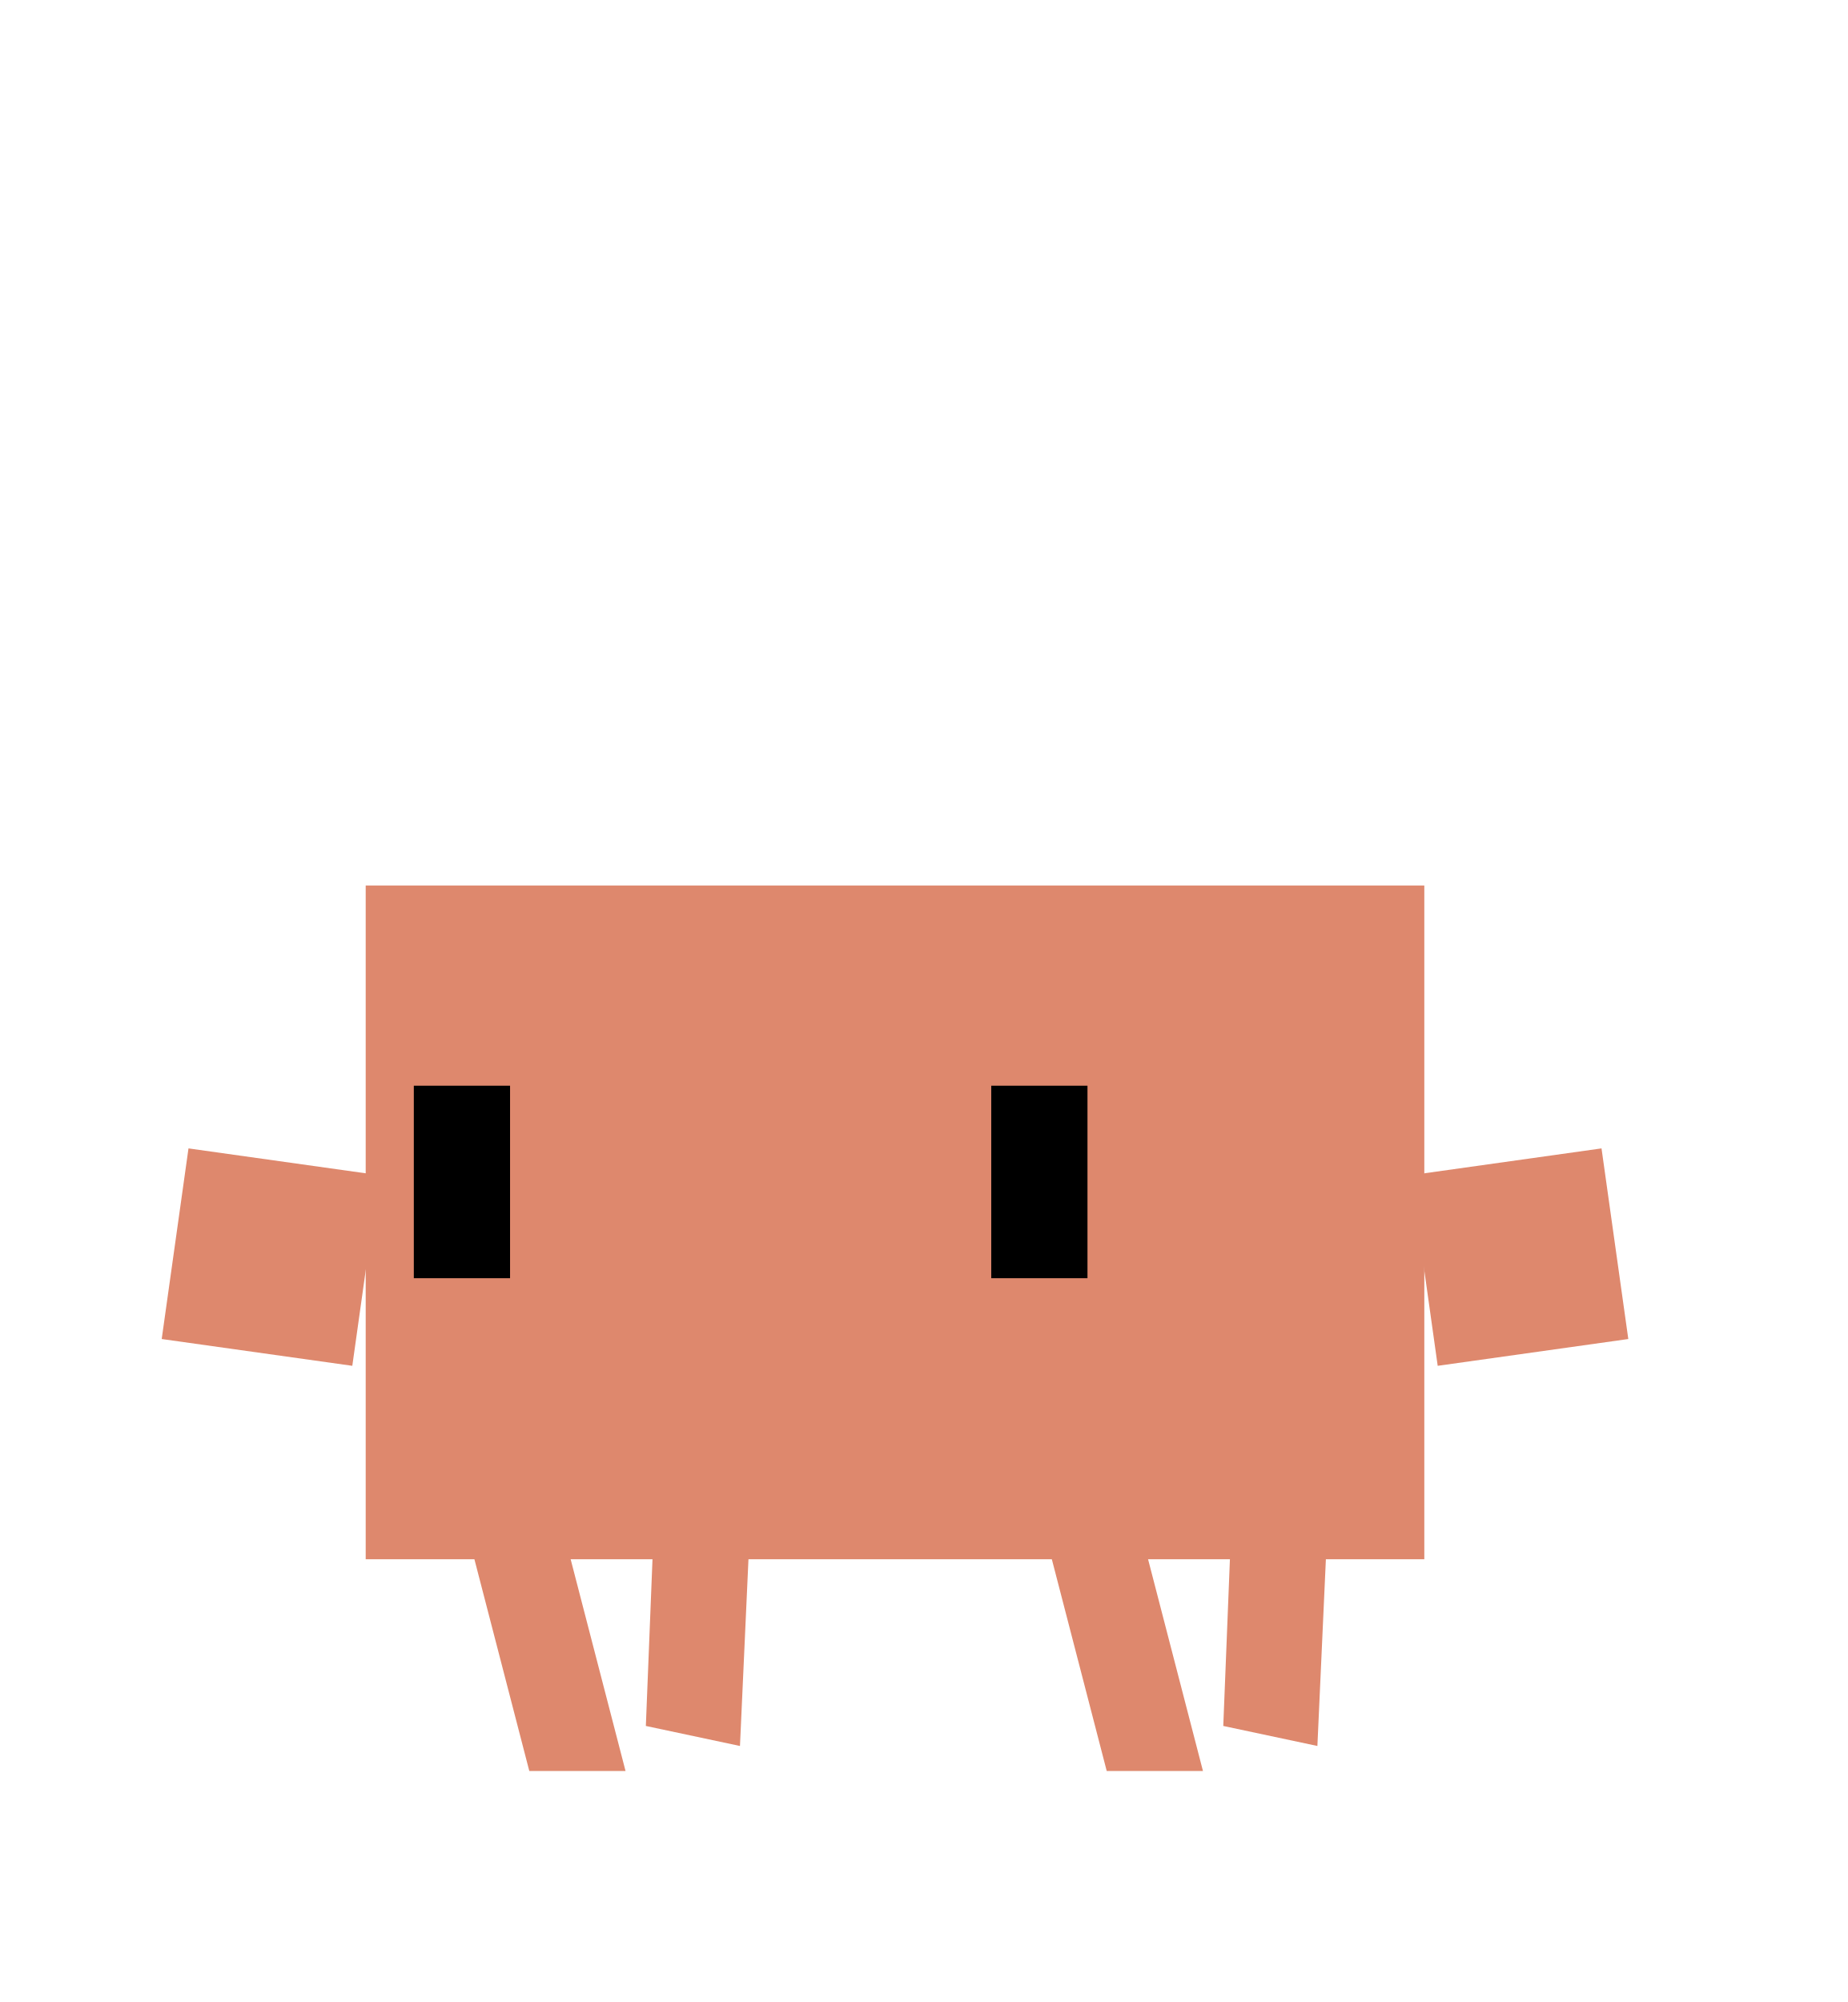
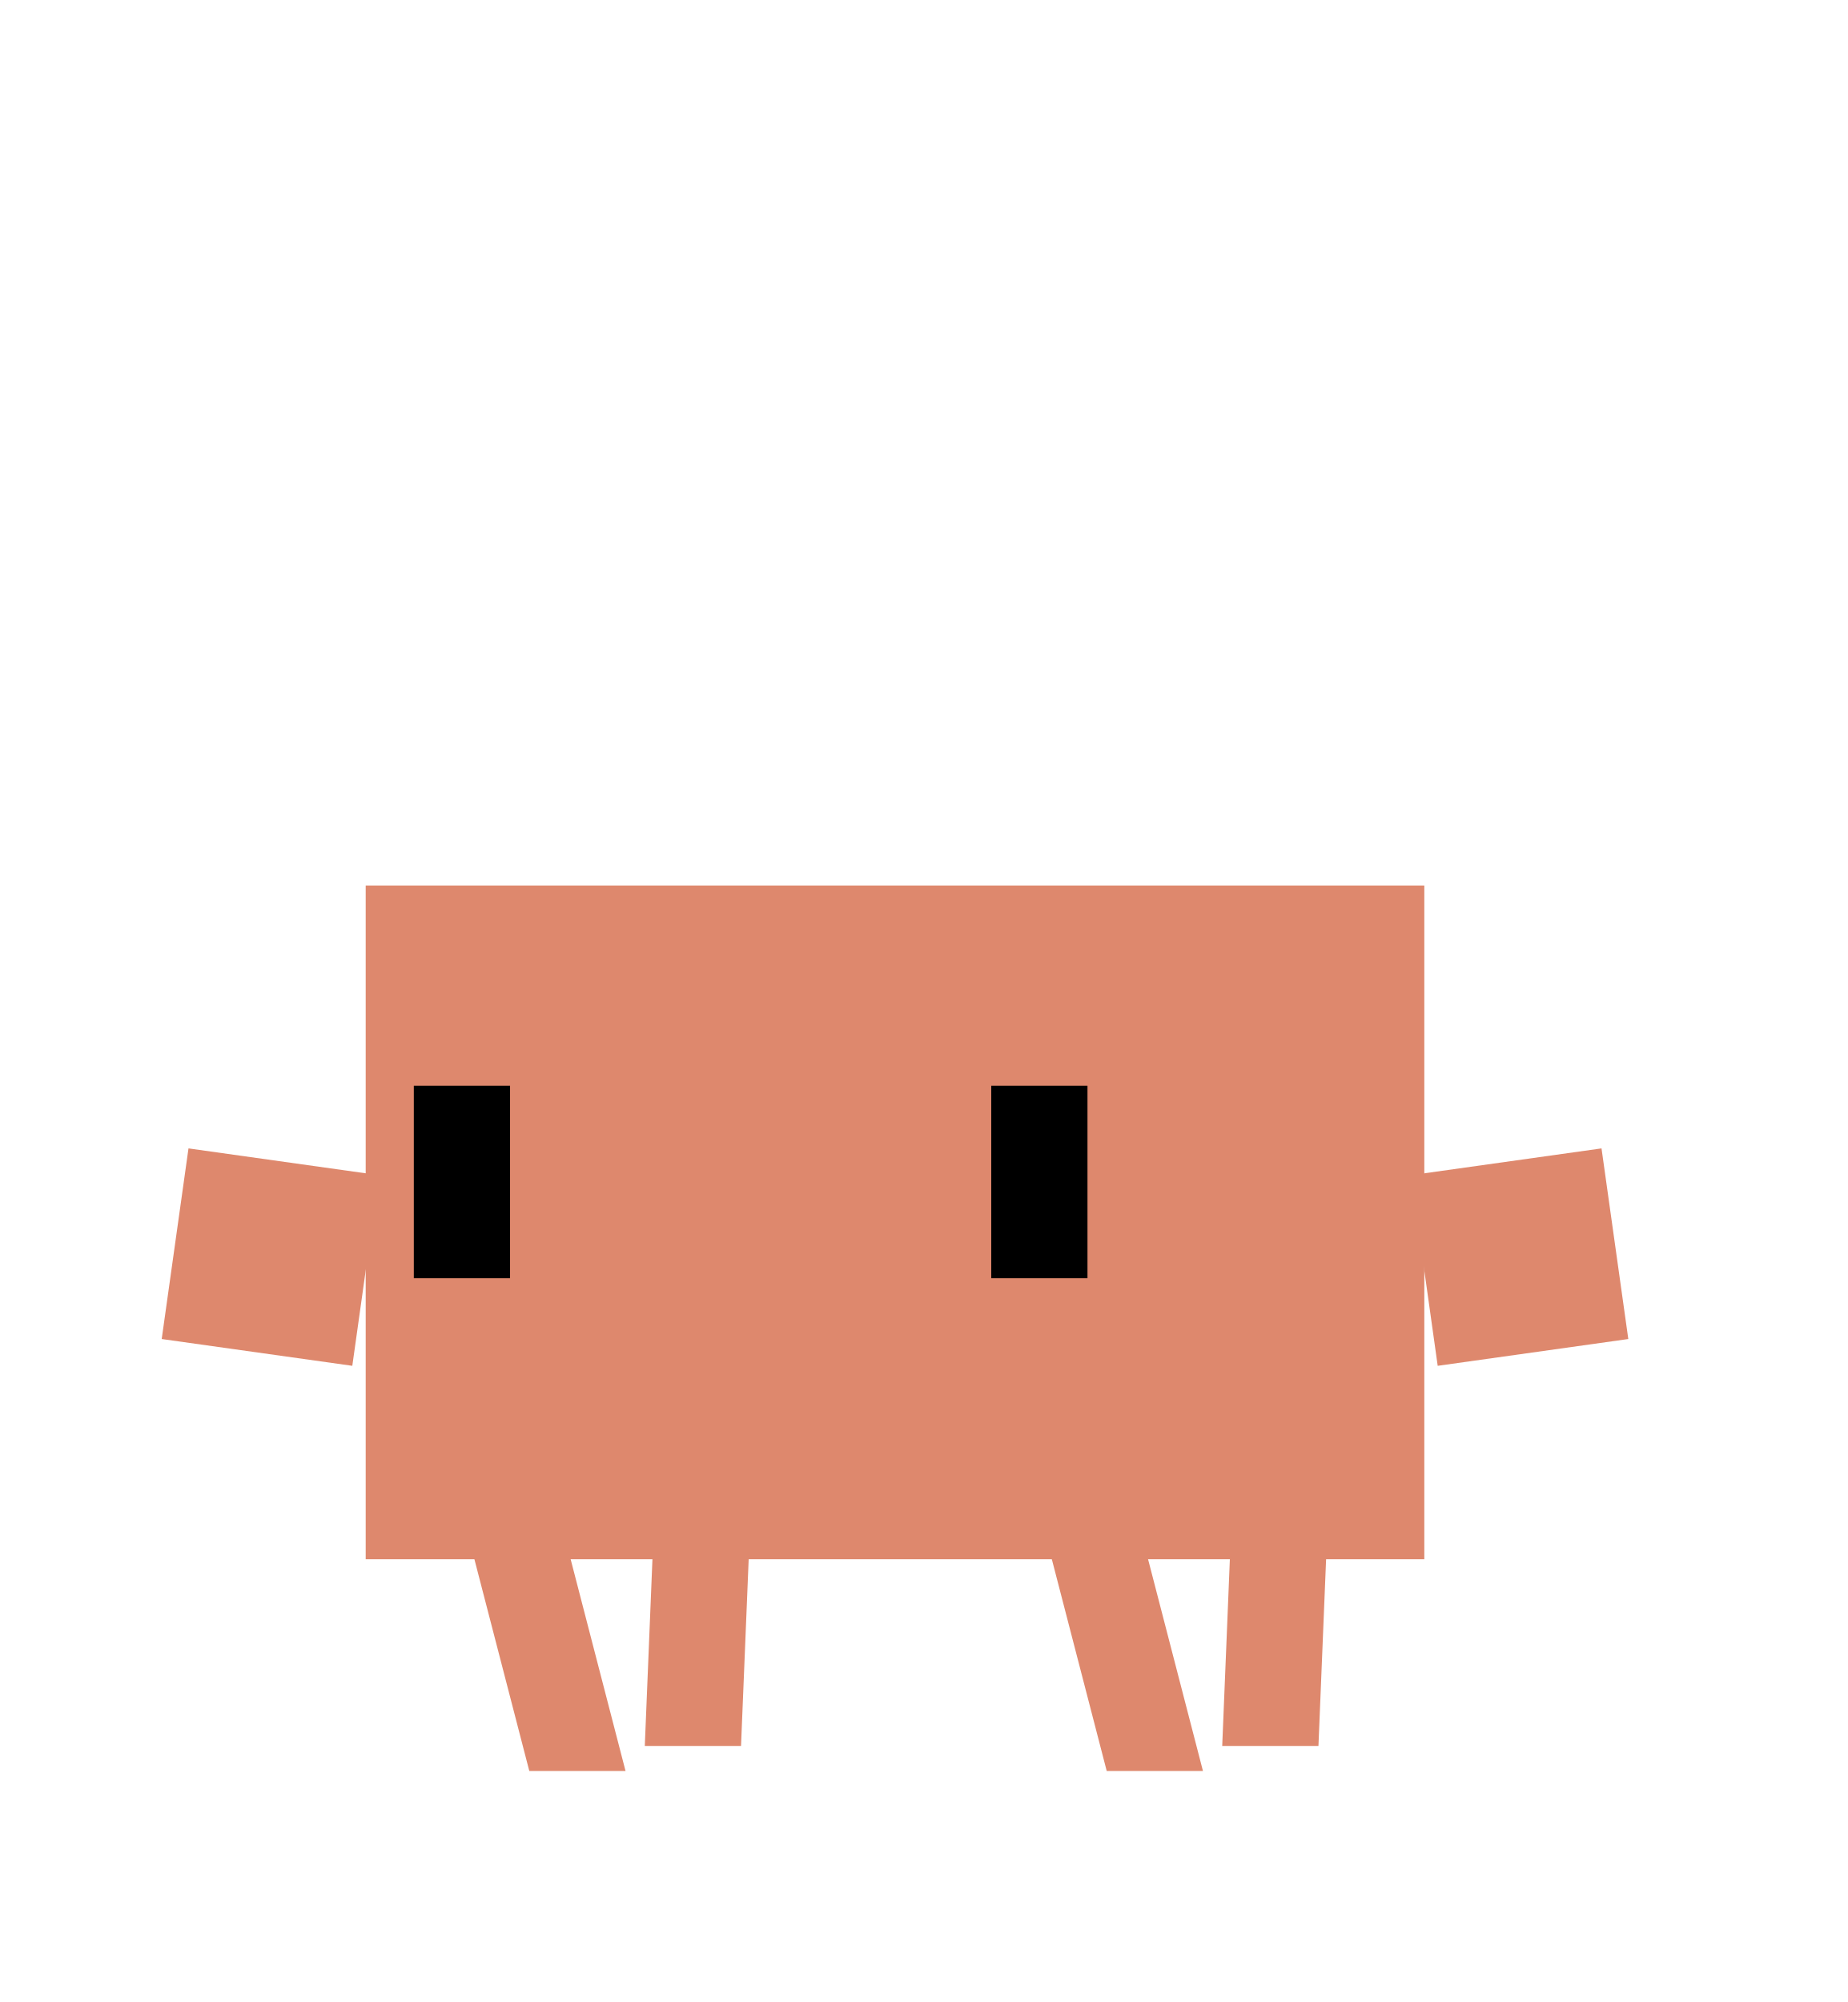
<svg xmlns="http://www.w3.org/2000/svg" width="192" height="208" viewBox="0 0 192 208">
  <g transform="translate(192 0) scale(-1 1)">
    <g transform="translate(21 34) scale(10)">
-       <path d="M3.3,12.3 h1 L4.389,14.532 L3.411,14.74 Z" fill="#DE886D" />
+       <path d="M3.3,12.3 h1 L4.4,14.74 h-1 Z" fill="#DE886D" />
      <path d="M5.3,12.3 h1 L5.6,15 h-1 Z" fill="#DE886D" />
-       <path d="M9.3,12.3 h1 L10.389,14.532 L9.411,14.74 Z" fill="#DE886D" />
+       <path d="M9.3,12.3 h1 L10.4,14.74 h-1 Z" fill="#DE886D" />
      <path d="M11.3,12.3 h1 L11.6,15 h-1 Z" fill="#DE886D" />
      <g transform="translate(0.3 0)">
        <rect x="2" y="5.8" width="11" height="7" fill="#DE886D" />
        <g id="left-shoulder" transform="rotate(8 2 9.8)">
          <rect id="left-hand" x="0" y="8.8" width="2" height="2" fill="#DE886D" />
        </g>
        <g id="right-shoulder" transform="rotate(-8 13 9.8)">
          <rect id="right-hand" x="13" y="8.8" width="2" height="2" fill="#DE886D" />
        </g>
        <rect x="5.5" y="7.88" width="1" height="2" fill="#000000" />
        <rect x="11.5" y="7.88" width="1" height="2" fill="#000000" />
      </g>
    </g>
  </g>
</svg>
